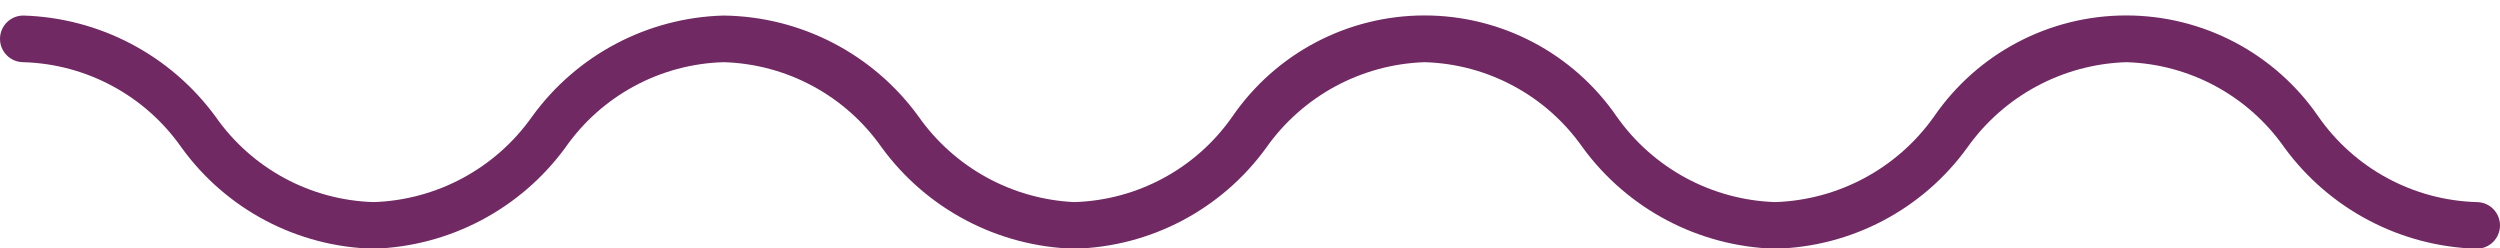
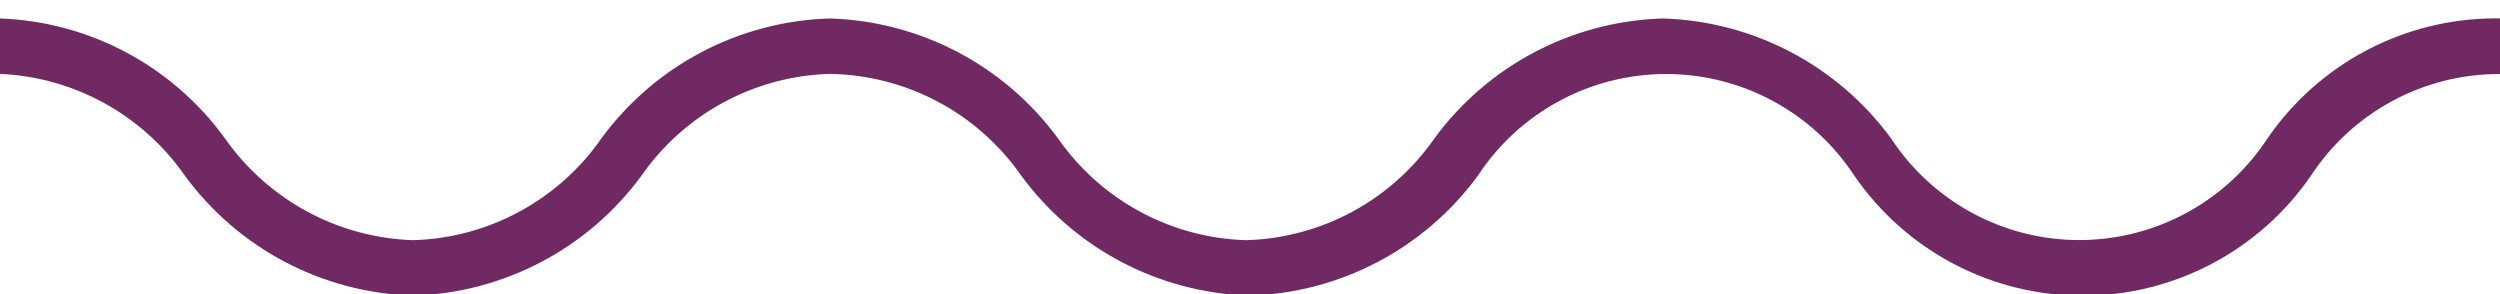
- <svg xmlns="http://www.w3.org/2000/svg" id="Calque_1" data-name="Calque 1" viewBox="0 0 35.38 3.5">
+ <svg xmlns="http://www.w3.org/2000/svg" id="Calque_1" data-name="Calque 1" viewBox="0 0 29.77 3.5">
  <defs>
    <style>.cls-1{fill:#702963;}</style>
  </defs>
-   <path class="cls-1" d="M35.05,3.52a3.5,3.5,0,0,1-2.72-1.43A2.83,2.83,0,0,0,30.09.88a2.87,2.87,0,0,0-2.25,1.21,3.46,3.46,0,0,1-2.72,1.43A3.5,3.5,0,0,1,22.4,2.09,2.83,2.83,0,0,0,20.16.88a2.86,2.86,0,0,0-2.24,1.21A3.46,3.46,0,0,1,15.2,3.52a3.5,3.5,0,0,1-2.72-1.43A2.83,2.83,0,0,0,10.24.88,2.83,2.83,0,0,0,8,2.09,3.5,3.5,0,0,1,5.29,3.52,3.46,3.46,0,0,1,2.57,2.09,2.83,2.83,0,0,0,.33.88.33.33,0,0,1,0,.55.33.33,0,0,1,.33.22,3.5,3.5,0,0,1,3.05,1.65,2.83,2.83,0,0,0,5.29,2.86,2.86,2.86,0,0,0,7.53,1.65,3.46,3.46,0,0,1,10.24.22,3.46,3.46,0,0,1,13,1.65,2.86,2.86,0,0,0,15.2,2.86a2.83,2.83,0,0,0,2.24-1.21,3.3,3.3,0,0,1,5.44,0,2.86,2.86,0,0,0,2.24,1.21,2.87,2.87,0,0,0,2.25-1.21,3.3,3.3,0,0,1,5.44,0,2.83,2.83,0,0,0,2.24,1.21.33.33,0,1,1,0,.66Z" />
+   <path class="cls-1" d="M34.68,3.52A3.5,3.5,0,0,1,32,2.09a2.68,2.68,0,0,0-4.48,0,3.3,3.3,0,0,1-5.44,0,2.68,2.68,0,0,0-4.48,0,3.5,3.5,0,0,1-2.72,1.43,3.5,3.5,0,0,1-2.72-1.43A2.83,2.83,0,0,0,9.88.88,2.83,2.83,0,0,0,7.64,2.09,3.5,3.5,0,0,1,4.92,3.52,3.5,3.5,0,0,1,2.2,2.09,2.83,2.83,0,0,0,0,.88.32.32,0,0,1-.36.55.32.32,0,0,1,0,.22,3.46,3.46,0,0,1,2.68,1.65,2.85,2.85,0,0,0,4.92,2.86,2.83,2.83,0,0,0,7.16,1.65,3.5,3.5,0,0,1,9.88.22,3.5,3.5,0,0,1,12.6,1.65a2.83,2.83,0,0,0,2.24,1.21,2.83,2.83,0,0,0,2.24-1.21A3.5,3.5,0,0,1,19.8.22a3.5,3.5,0,0,1,2.72,1.43,2.68,2.68,0,0,0,4.48,0,3.3,3.3,0,0,1,5.44,0,2.86,2.86,0,0,0,2.24,1.21.33.33,0,0,1,0,.66Z" />
</svg>
